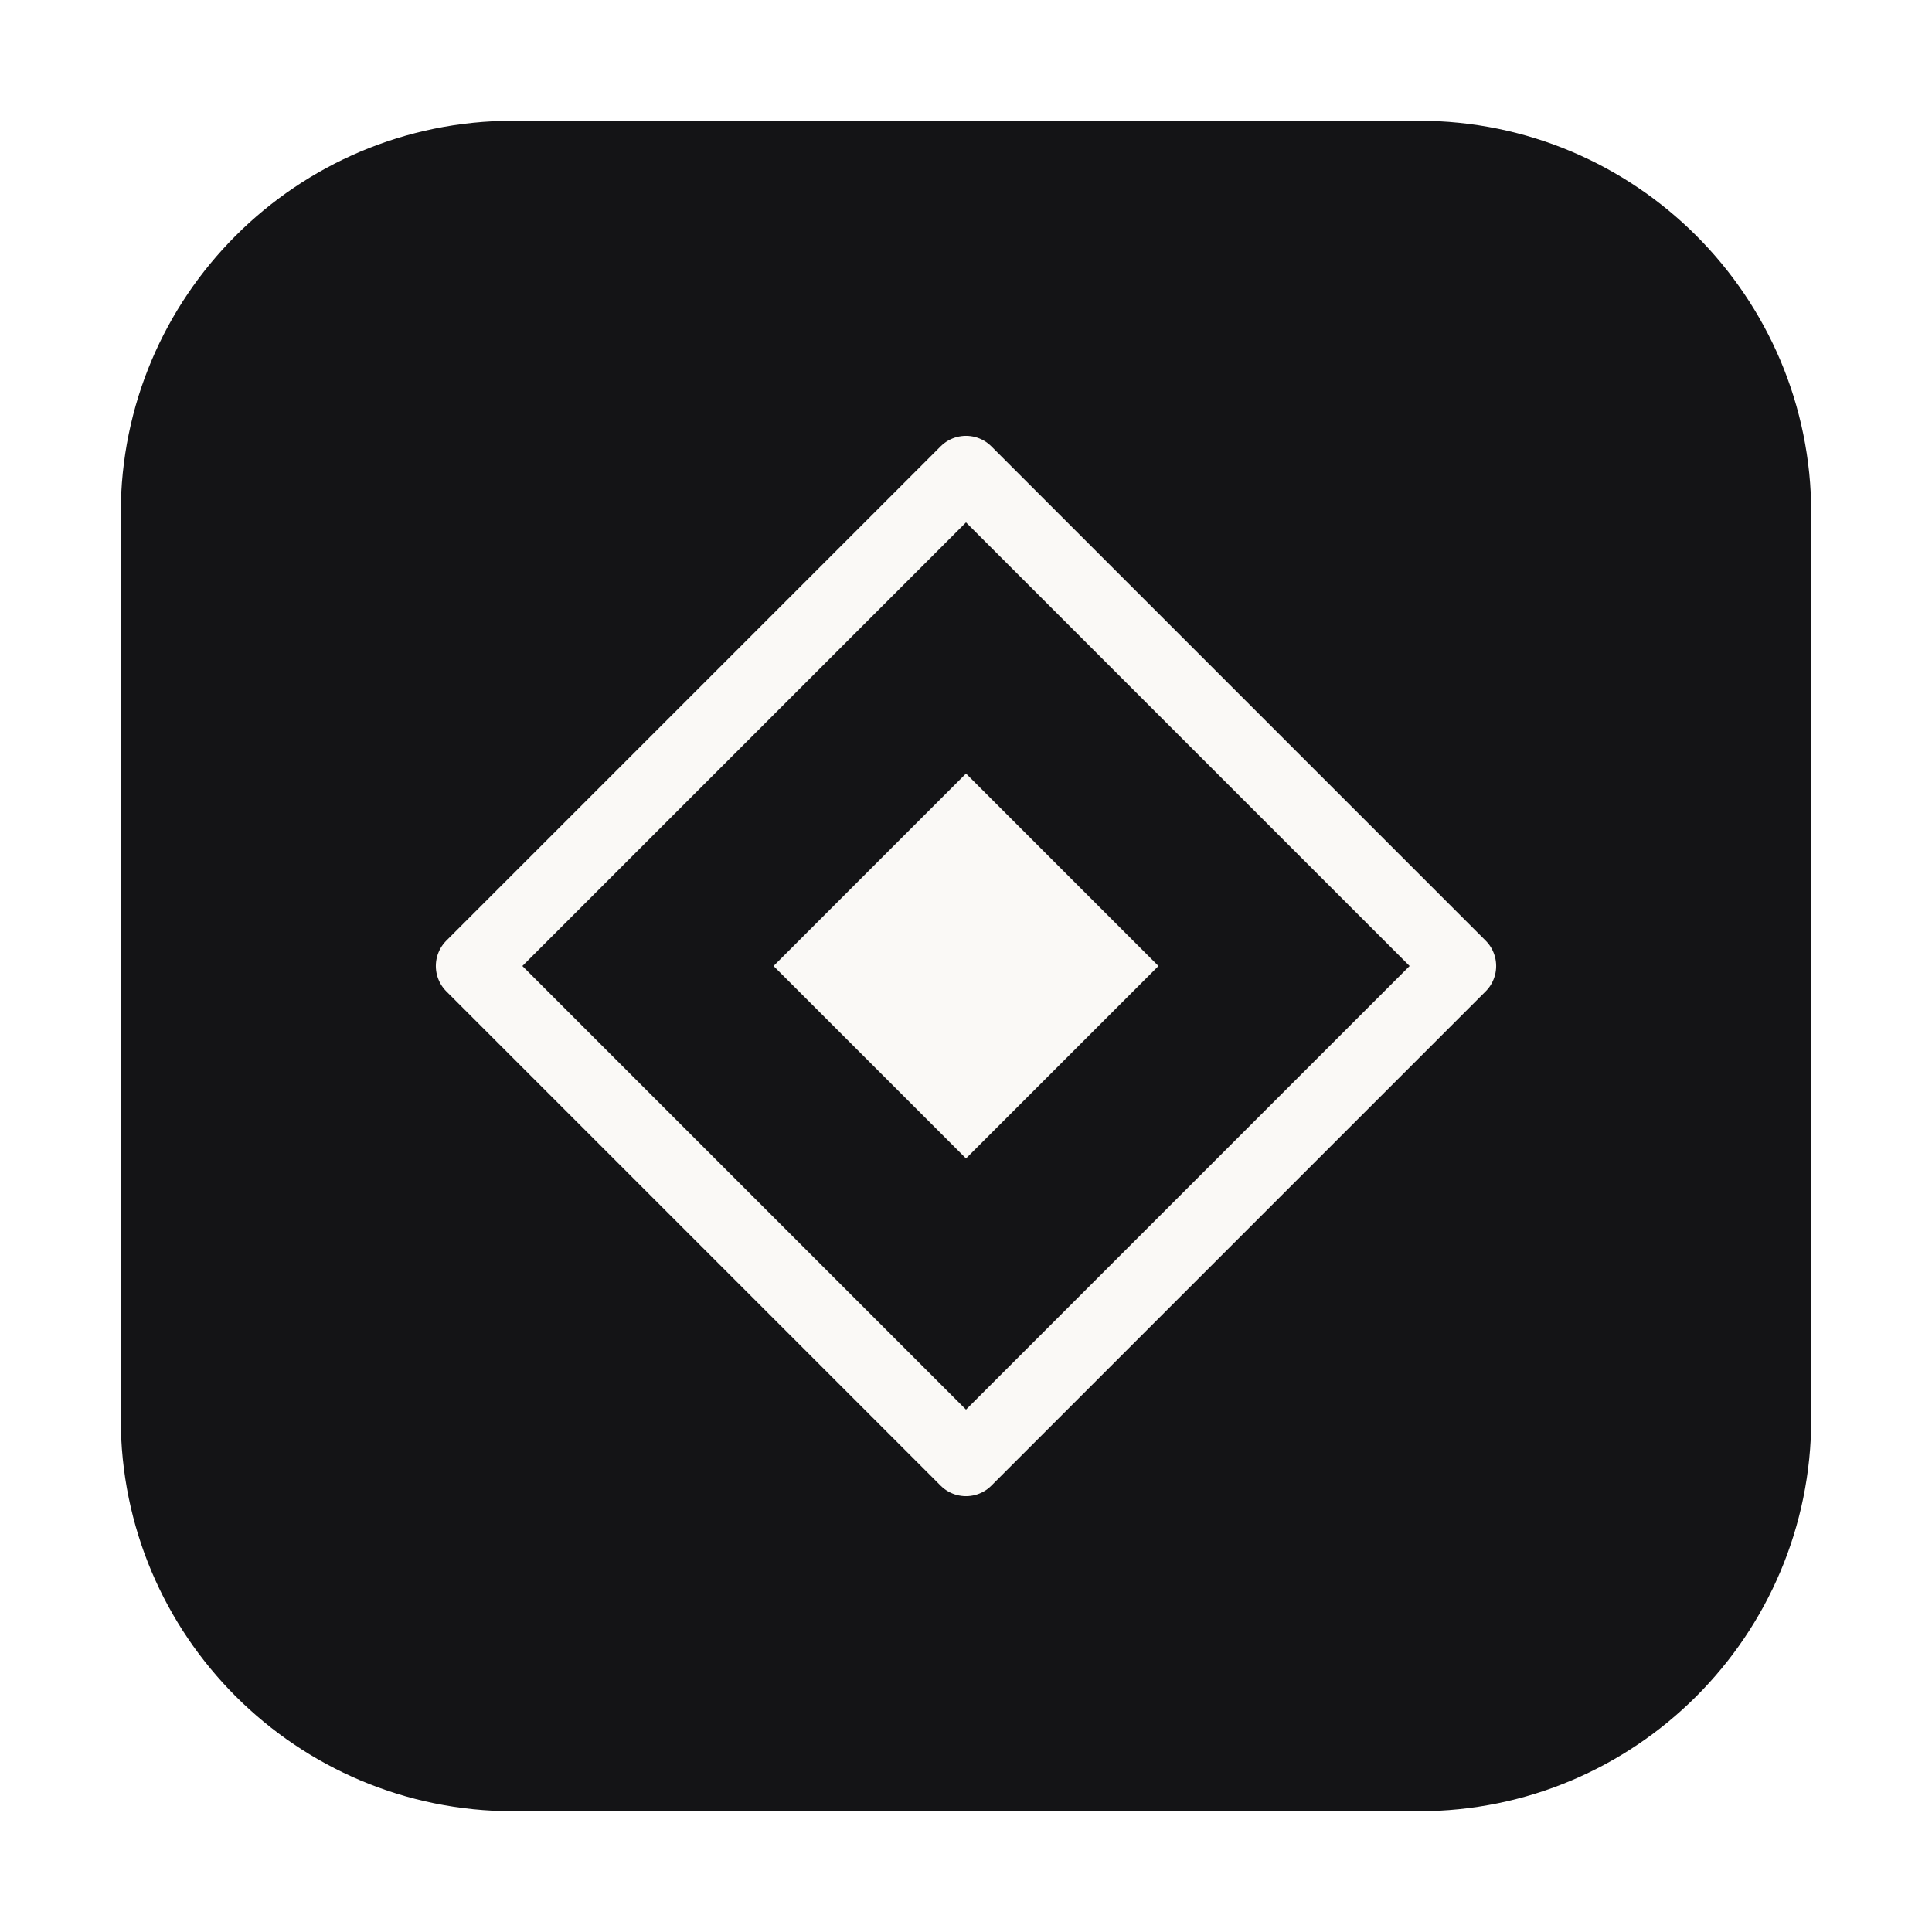
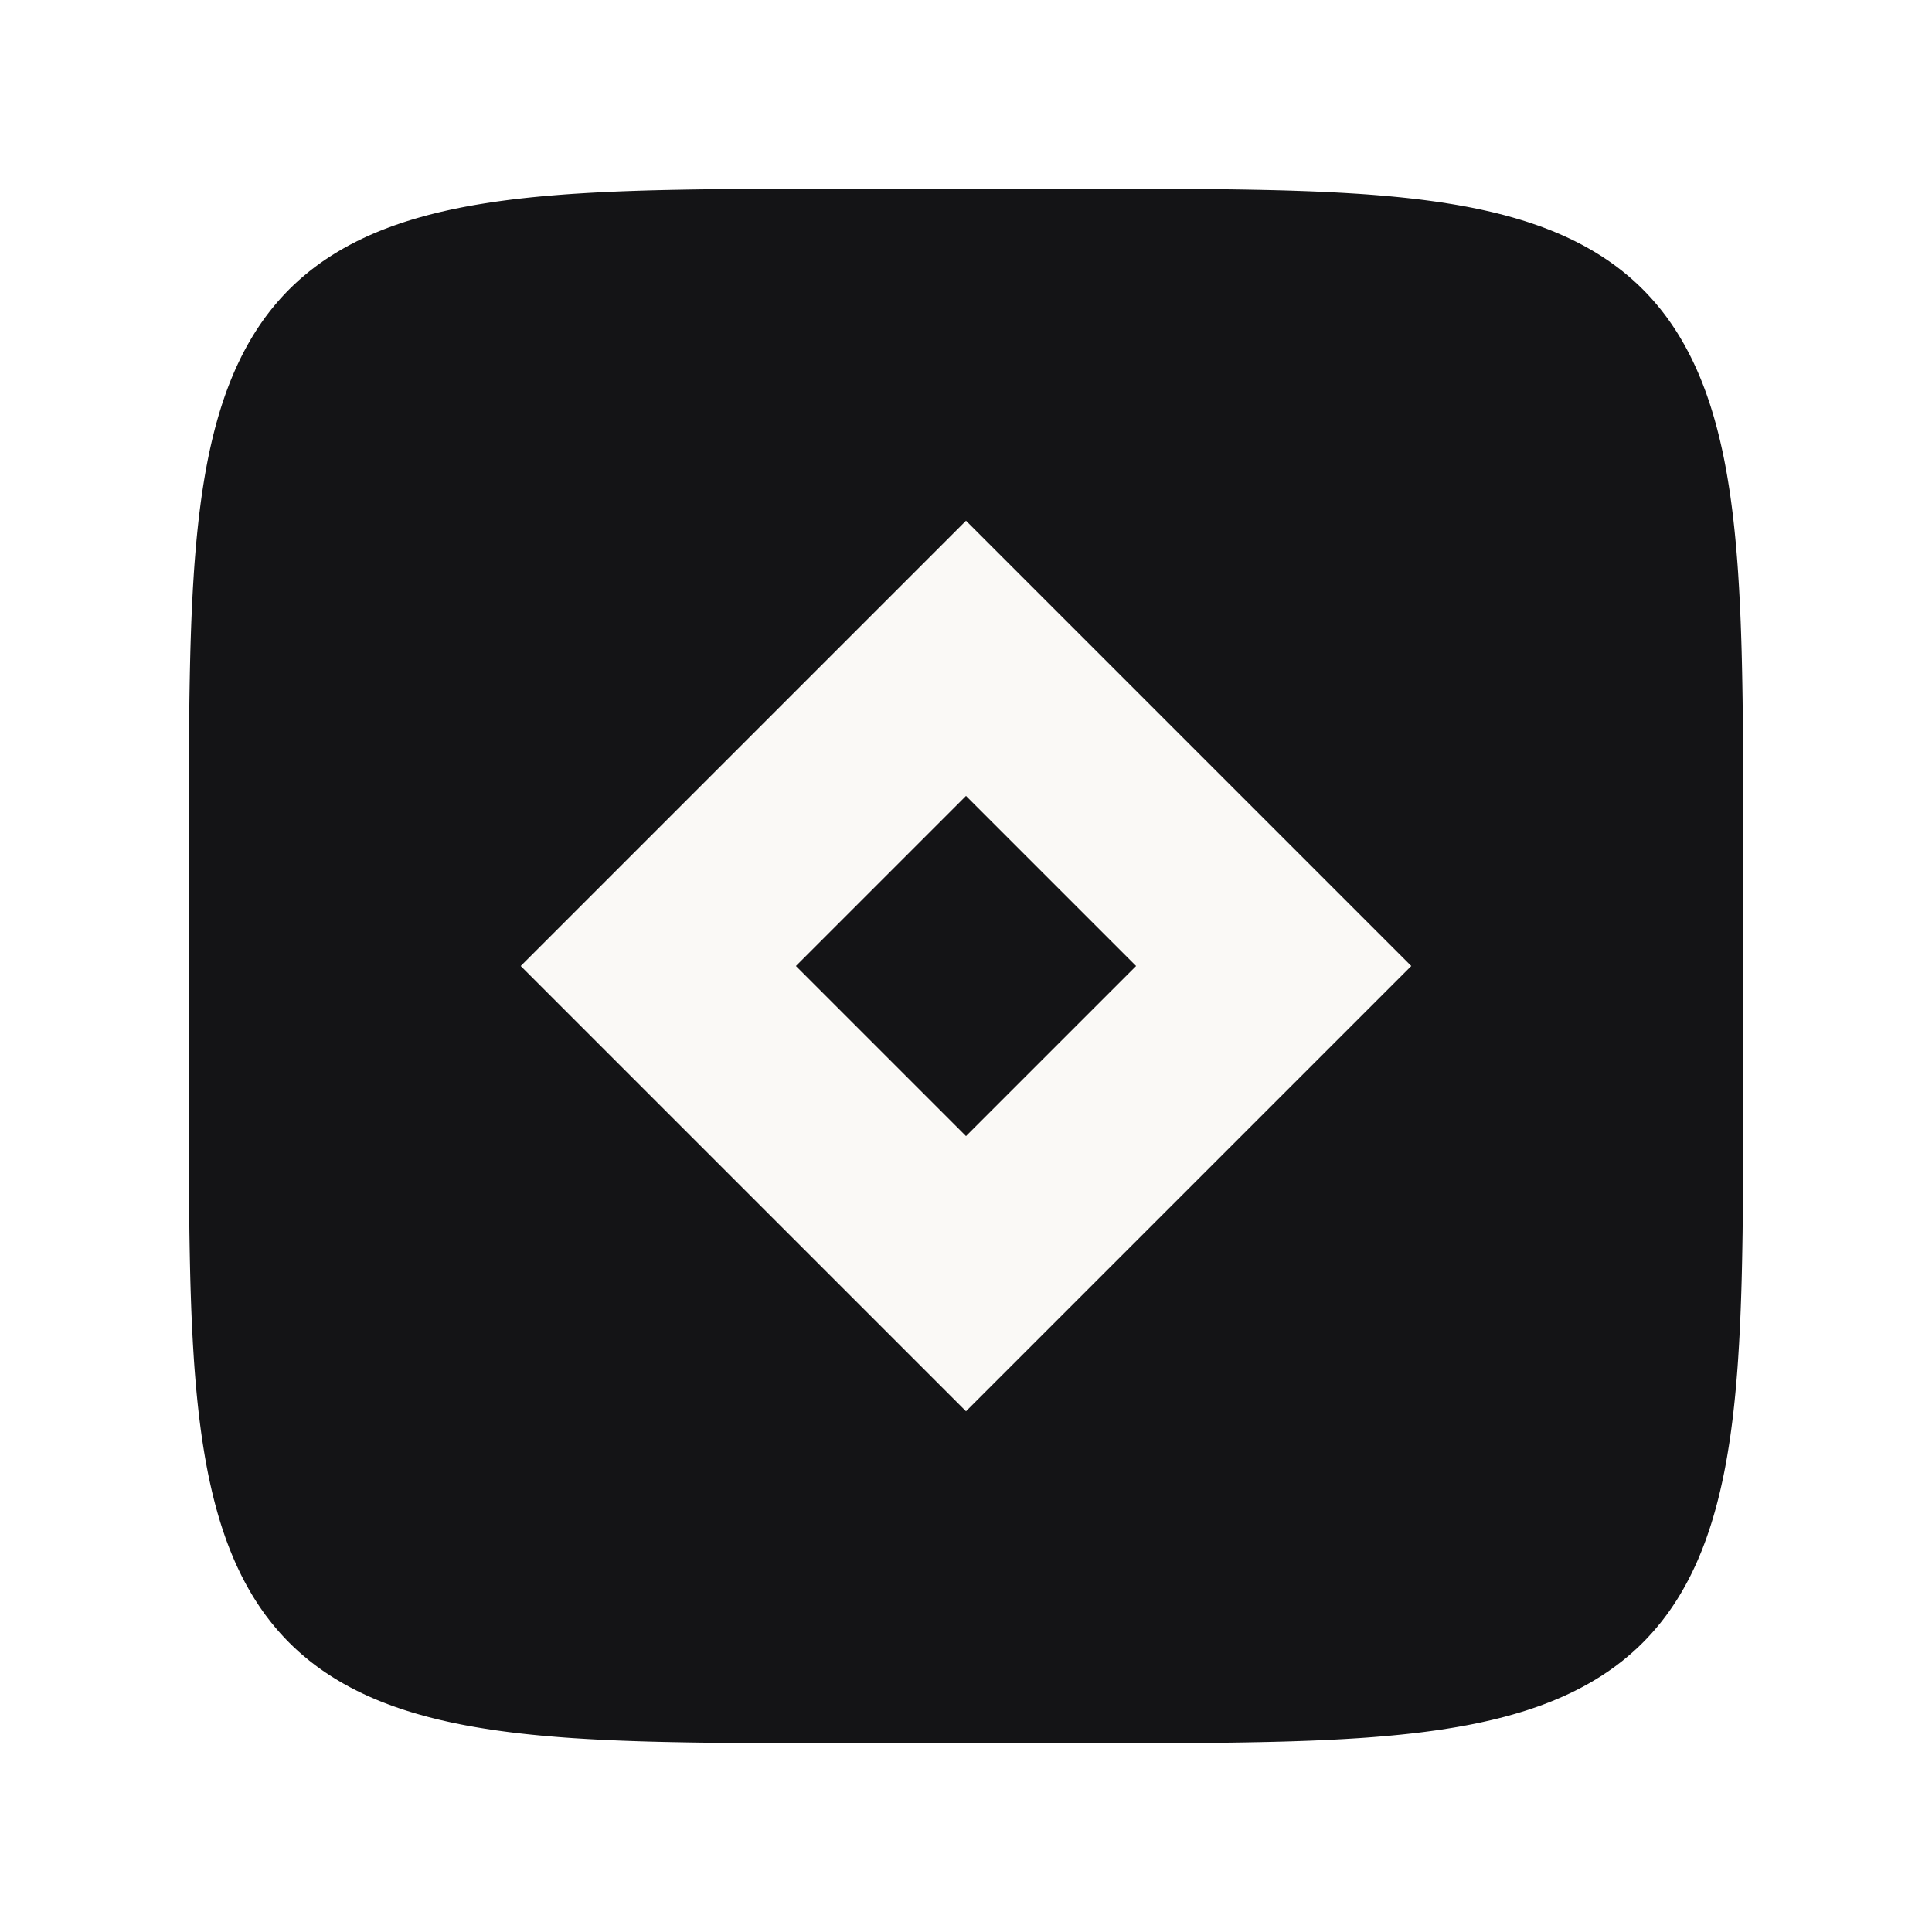
<svg xmlns="http://www.w3.org/2000/svg" width="1024" height="1024" viewBox="0 0 1024 1024">
-   <rect x="64" y="64" width="896" height="896" rx="208" fill="#141416" />
-   <path d="M512 250 L774 512 L512 774 L250 512 Z" fill="none" stroke="#FAF9F6" stroke-width="38" stroke-linejoin="round" />
-   <path d="M512 410 L614 512 L512 614 L410 512 Z" fill="#FAF9F6" />
+   <path d="M924.00 512.00L923.99 573.83L923.97 593.59L923.94 607.95L923.90 619.65L923.84 629.70L923.77 638.60L923.69 646.64L923.60 654.01L923.49 660.85L923.37 667.24L923.24 673.26L923.10 678.95L922.94 684.36L922.77 689.52L922.59 694.46L922.39 699.21L922.18 703.77L921.96 708.17L921.73 712.42L921.48 716.53L921.23 720.52L920.96 724.39L920.67 728.15L920.37 731.81L920.07 735.37L919.74 738.85L919.41 742.23L919.06 745.54L918.70 748.78L918.33 751.94L917.94 755.03L917.54 758.06L917.13 761.02L916.70 763.93L916.26 766.77L915.81 769.57L915.35 772.31L914.87 775.00L914.38 777.64L913.88 780.24L913.36 782.79L912.83 785.29L912.28 787.76L911.73 790.18L911.16 792.56L910.57 794.91L909.98 797.22L909.36 799.49L908.74 801.73L908.10 803.93L907.45 806.10L906.79 808.23L906.11 810.34L905.41 812.41L904.71 814.45L903.99 816.47L903.25 818.45L902.50 820.41L901.74 822.34L900.96 824.24L900.17 826.11L899.37 827.96L898.55 829.78L897.71 831.58L896.87 833.35L896.00 835.10L895.12 836.83L894.23 838.53L893.32 840.21L892.40 841.86L891.46 843.50L890.51 845.11L889.54 846.70L888.56 848.27L887.56 849.81L886.55 851.34L885.52 852.85L884.48 854.33L883.42 855.80L882.34 857.24L881.25 858.67L880.14 860.08L879.01 861.46L877.87 862.83L876.71 864.18L875.54 865.52L874.34 866.83L873.14 868.13L871.91 869.41L870.67 870.67L869.41 871.91L868.13 873.14L866.83 874.34L865.52 875.54L864.18 876.71L862.83 877.87L861.46 879.01L860.08 880.14L858.67 881.25L857.24 882.34L855.80 883.42L854.33 884.48L852.85 885.52L851.34 886.55L849.81 887.56L848.27 888.56L846.70 889.54L845.11 890.51L843.50 891.46L841.86 892.40L840.21 893.32L838.53 894.23L836.83 895.12L835.10 896.00L833.35 896.87L831.58 897.71L829.78 898.55L827.96 899.37L826.11 900.17L824.24 900.96L822.34 901.74L820.41 902.50L818.45 903.25L816.47 903.99L814.45 904.71L812.41 905.41L810.34 906.11L808.23 906.79L806.10 907.45L803.93 908.10L801.73 908.74L799.49 909.36L797.22 909.98L794.91 910.57L792.56 911.16L790.18 911.73L787.76 912.28L785.29 912.83L782.79 913.36L780.24 913.88L777.64 914.38L775.00 914.87L772.31 915.35L769.57 915.81L766.77 916.26L763.93 916.70L761.02 917.13L758.06 917.54L755.03 917.94L751.94 918.33L748.78 918.70L745.54 919.06L742.23 919.41L738.85 919.74L735.37 920.07L731.81 920.37L728.15 920.67L724.39 920.96L720.52 921.23L716.53 921.48L712.42 921.73L708.17 921.96L703.77 922.18L699.21 922.39L694.46 922.59L689.52 922.77L684.36 922.94L678.95 923.10L673.26 923.24L667.24 923.37L660.85 923.49L654.01 923.60L646.64 923.69L638.60 923.77L629.70 923.84L619.65 923.90L607.95 923.94L593.59 923.97L573.83 923.99L512.00 924.00L450.17 923.99L430.41 923.97L416.05 923.94L404.35 923.90L394.30 923.84L385.40 923.77L377.36 923.69L369.99 923.60L363.15 923.49L356.76 923.37L350.74 923.24L345.05 923.10L339.64 922.94L334.48 922.77L329.54 922.59L324.79 922.39L320.23 922.18L315.83 921.96L311.58 921.73L307.47 921.48L303.48 921.23L299.61 920.96L295.85 920.67L292.19 920.37L288.63 920.07L285.15 919.74L281.77 919.41L278.46 919.06L275.22 918.70L272.06 918.33L268.97 917.94L265.94 917.54L262.98 917.13L260.07 916.70L257.23 916.26L254.43 915.81L251.69 915.35L249.00 914.87L246.36 914.38L243.76 913.88L241.21 913.36L238.71 912.83L236.24 912.28L233.82 911.73L231.44 911.16L229.09 910.57L226.78 909.98L224.51 909.36L222.27 908.74L220.07 908.10L217.90 907.45L215.77 906.79L213.66 906.11L211.59 905.41L209.55 904.71L207.53 903.99L205.55 903.25L203.59 902.50L201.66 901.74L199.76 900.96L197.89 900.17L196.04 899.37L194.22 898.55L192.42 897.71L190.65 896.87L188.90 896.00L187.17 895.12L185.47 894.23L183.79 893.32L182.14 892.40L180.50 891.46L178.89 890.51L177.30 889.54L175.73 888.56L174.19 887.56L172.66 886.55L171.15 885.52L169.67 884.48L168.20 883.42L166.76 882.34L165.33 881.25L163.92 880.14L162.54 879.01L161.17 877.87L159.82 876.71L158.48 875.54L157.17 874.34L155.87 873.14L154.59 871.91L153.33 870.67L152.09 869.41L150.86 868.13L149.66 866.83L148.46 865.52L147.29 864.18L146.13 862.83L144.99 861.46L143.86 860.08L142.75 858.67L141.66 857.24L140.58 855.80L139.52 854.33L138.48 852.85L137.45 851.34L136.44 849.81L135.44 848.27L134.46 846.70L133.49 845.11L132.54 843.50L131.60 841.86L130.68 840.21L129.77 838.53L128.88 836.83L128.00 835.10L127.13 833.35L126.29 831.58L125.45 829.78L124.63 827.96L123.83 826.11L123.04 824.24L122.26 822.34L121.50 820.41L120.75 818.45L120.01 816.47L119.29 814.45L118.59 812.41L117.89 810.34L117.21 808.23L116.55 806.10L115.90 803.93L115.26 801.73L114.64 799.49L114.02 797.22L113.43 794.91L112.84 792.56L112.27 790.18L111.72 787.76L111.17 785.29L110.64 782.79L110.12 780.24L109.62 777.64L109.13 775.00L108.65 772.31L108.19 769.57L107.74 766.77L107.30 763.93L106.87 761.02L106.46 758.06L106.06 755.03L105.67 751.94L105.30 748.78L104.94 745.54L104.59 742.23L104.26 738.85L103.93 735.37L103.63 731.81L103.33 728.15L103.04 724.39L102.77 720.52L102.52 716.53L102.27 712.42L102.04 708.17L101.82 703.77L101.61 699.21L101.41 694.46L101.23 689.52L101.06 684.36L100.90 678.95L100.76 673.26L100.63 667.24L100.51 660.85L100.40 654.01L100.31 646.64L100.23 638.60L100.16 629.70L100.10 619.65L100.06 607.95L100.03 593.59L100.01 573.83L100.00 512.00L100.01 450.17L100.03 430.41L100.06 416.05L100.10 404.35L100.16 394.30L100.23 385.40L100.31 377.36L100.40 369.99L100.51 363.15L100.63 356.76L100.76 350.74L100.90 345.05L101.06 339.64L101.23 334.48L101.41 329.54L101.61 324.79L101.82 320.23L102.04 315.83L102.27 311.58L102.52 307.47L102.77 303.48L103.04 299.61L103.33 295.85L103.63 292.19L103.93 288.63L104.26 285.15L104.59 281.77L104.94 278.46L105.30 275.22L105.67 272.06L106.06 268.97L106.46 265.94L106.87 262.98L107.30 260.07L107.74 257.23L108.19 254.43L108.65 251.69L109.13 249.00L109.62 246.36L110.12 243.76L110.64 241.21L111.17 238.71L111.72 236.24L112.27 233.82L112.84 231.44L113.43 229.09L114.02 226.78L114.64 224.51L115.26 222.27L115.90 220.07L116.55 217.90L117.21 215.77L117.89 213.66L118.59 211.59L119.29 209.55L120.01 207.53L120.75 205.55L121.50 203.59L122.26 201.66L123.04 199.76L123.83 197.89L124.63 196.04L125.45 194.22L126.29 192.42L127.13 190.65L128.00 188.90L128.88 187.17L129.77 185.47L130.68 183.79L131.60 182.14L132.54 180.50L133.49 178.89L134.46 177.30L135.44 175.73L136.44 174.19L137.45 172.66L138.48 171.15L139.52 169.67L140.58 168.20L141.66 166.76L142.75 165.33L143.86 163.92L144.99 162.54L146.13 161.17L147.29 159.82L148.46 158.48L149.66 157.17L150.86 155.87L152.09 154.59L153.33 153.33L154.59 152.09L155.87 150.86L157.17 149.66L158.48 148.46L159.82 147.29L161.17 146.13L162.54 144.99L163.92 143.86L165.33 142.75L166.76 141.66L168.20 140.58L169.67 139.52L171.15 138.48L172.66 137.45L174.19 136.44L175.73 135.44L177.30 134.46L178.89 133.49L180.50 132.54L182.14 131.60L183.79 130.68L185.47 129.77L187.17 128.88L188.90 128.00L190.65 127.13L192.42 126.29L194.22 125.45L196.04 124.63L197.89 123.83L199.76 123.04L201.66 122.26L203.59 121.50L205.55 120.75L207.53 120.01L209.55 119.29L211.59 118.59L213.66 117.89L215.77 117.21L217.90 116.55L220.07 115.90L222.27 115.26L224.51 114.64L226.78 114.02L229.09 113.43L231.44 112.84L233.82 112.27L236.24 111.72L238.71 111.17L241.21 110.64L243.76 110.12L246.36 109.62L249.00 109.13L251.69 108.65L254.43 108.19L257.23 107.74L260.07 107.30L262.98 106.87L265.94 106.46L268.97 106.06L272.06 105.67L275.22 105.30L278.46 104.94L281.77 104.59L285.15 104.26L288.63 103.93L292.19 103.63L295.85 103.33L299.61 103.04L303.48 102.77L307.47 102.52L311.58 102.27L315.83 102.04L320.23 101.82L324.79 101.61L329.54 101.41L334.48 101.23L339.64 101.06L345.05 100.90L350.74 100.76L356.76 100.63L363.15 100.51L369.99 100.40L377.36 100.31L385.40 100.23L394.30 100.16L404.35 100.10L416.05 100.06L430.41 100.03L450.17 100.01L512.00 100.00L573.83 100.01L593.59 100.03L607.95 100.06L619.65 100.10L629.70 100.16L638.60 100.23L646.64 100.31L654.01 100.40L660.85 100.51L667.24 100.63L673.26 100.76L678.95 100.90L684.36 101.06L689.52 101.23L694.46 101.41L699.21 101.61L703.77 101.82L708.17 102.04L712.42 102.27L716.53 102.52L720.52 102.77L724.39 103.04L728.15 103.33L731.81 103.63L735.37 103.93L738.85 104.26L742.23 104.59L745.54 104.94L748.78 105.30L751.94 105.67L755.03 106.06L758.06 106.46L761.02 106.87L763.93 107.30L766.77 107.74L769.57 108.19L772.31 108.65L775.00 109.13L777.64 109.62L780.24 110.12L782.79 110.64L785.29 111.17L787.76 111.72L790.18 112.27L792.56 112.84L794.91 113.43L797.22 114.02L799.49 114.64L801.73 115.26L803.93 115.90L806.10 116.55L808.23 117.21L810.34 117.89L812.41 118.59L814.45 119.29L816.47 120.01L818.45 120.75L820.41 121.50L822.34 122.26L824.24 123.04L826.11 123.83L827.96 124.63L829.78 125.45L831.58 126.29L833.35 127.13L835.10 128.00L836.83 128.88L838.53 129.77L840.21 130.68L841.86 131.60L843.50 132.54L845.11 133.49L846.70 134.46L848.27 135.44L849.81 136.44L851.34 137.45L852.85 138.48L854.33 139.52L855.80 140.58L857.24 141.66L858.67 142.75L860.08 143.86L861.46 144.99L862.83 146.13L864.18 147.29L865.52 148.46L866.83 149.66L868.13 150.86L869.41 152.09L870.67 153.33L871.91 154.59L873.14 155.87L874.34 157.17L875.54 158.48L876.71 159.82L877.87 161.17L879.01 162.54L880.14 163.92L881.25 165.33L882.34 166.76L883.42 168.20L884.48 169.67L885.52 171.15L886.55 172.66L887.56 174.19L888.56 175.73L889.54 177.30L890.51 178.89L891.46 180.50L892.40 182.14L893.32 183.79L894.23 185.47L895.12 187.17L896.00 188.90L896.87 190.65L897.71 192.42L898.55 194.22L899.37 196.04L900.17 197.89L900.96 199.76L901.74 201.66L902.50 203.59L903.25 205.55L903.99 207.53L904.71 209.55L905.41 211.59L906.11 213.66L906.79 215.77L907.45 217.90L908.10 220.07L908.74 222.27L909.36 224.51L909.98 226.78L910.57 229.09L911.16 231.44L911.73 233.82L912.28 236.24L912.83 238.71L913.36 241.21L913.88 243.76L914.38 246.36L914.87 249.00L915.35 251.69L915.81 254.43L916.26 257.23L916.70 260.07L917.13 262.98L917.54 265.94L917.94 268.97L918.33 272.06L918.70 275.22L919.06 278.46L919.41 281.77L919.74 285.15L920.07 288.63L920.37 292.19L920.67 295.85L920.96 299.61L921.23 303.48L921.48 307.47L921.73 311.58L921.96 315.83L922.18 320.23L922.39 324.79L922.59 329.54L922.77 334.48L922.94 339.64L923.10 345.05L923.24 350.74L923.37 356.76L923.49 363.15L923.60 369.99L923.69 377.36L923.77 385.40L923.84 394.30L923.90 404.35L923.94 416.05L923.97 430.41L923.99 450.17Z" fill="#141416" />
+   <path d="M512 276L748 512L512 748L276 512ZM512 421.86L421.86 512L512 602.14L602.14 512Z" fill="#FAF9F6" fill-rule="evenodd" shape-rendering="geometricPrecision" />
</svg>
